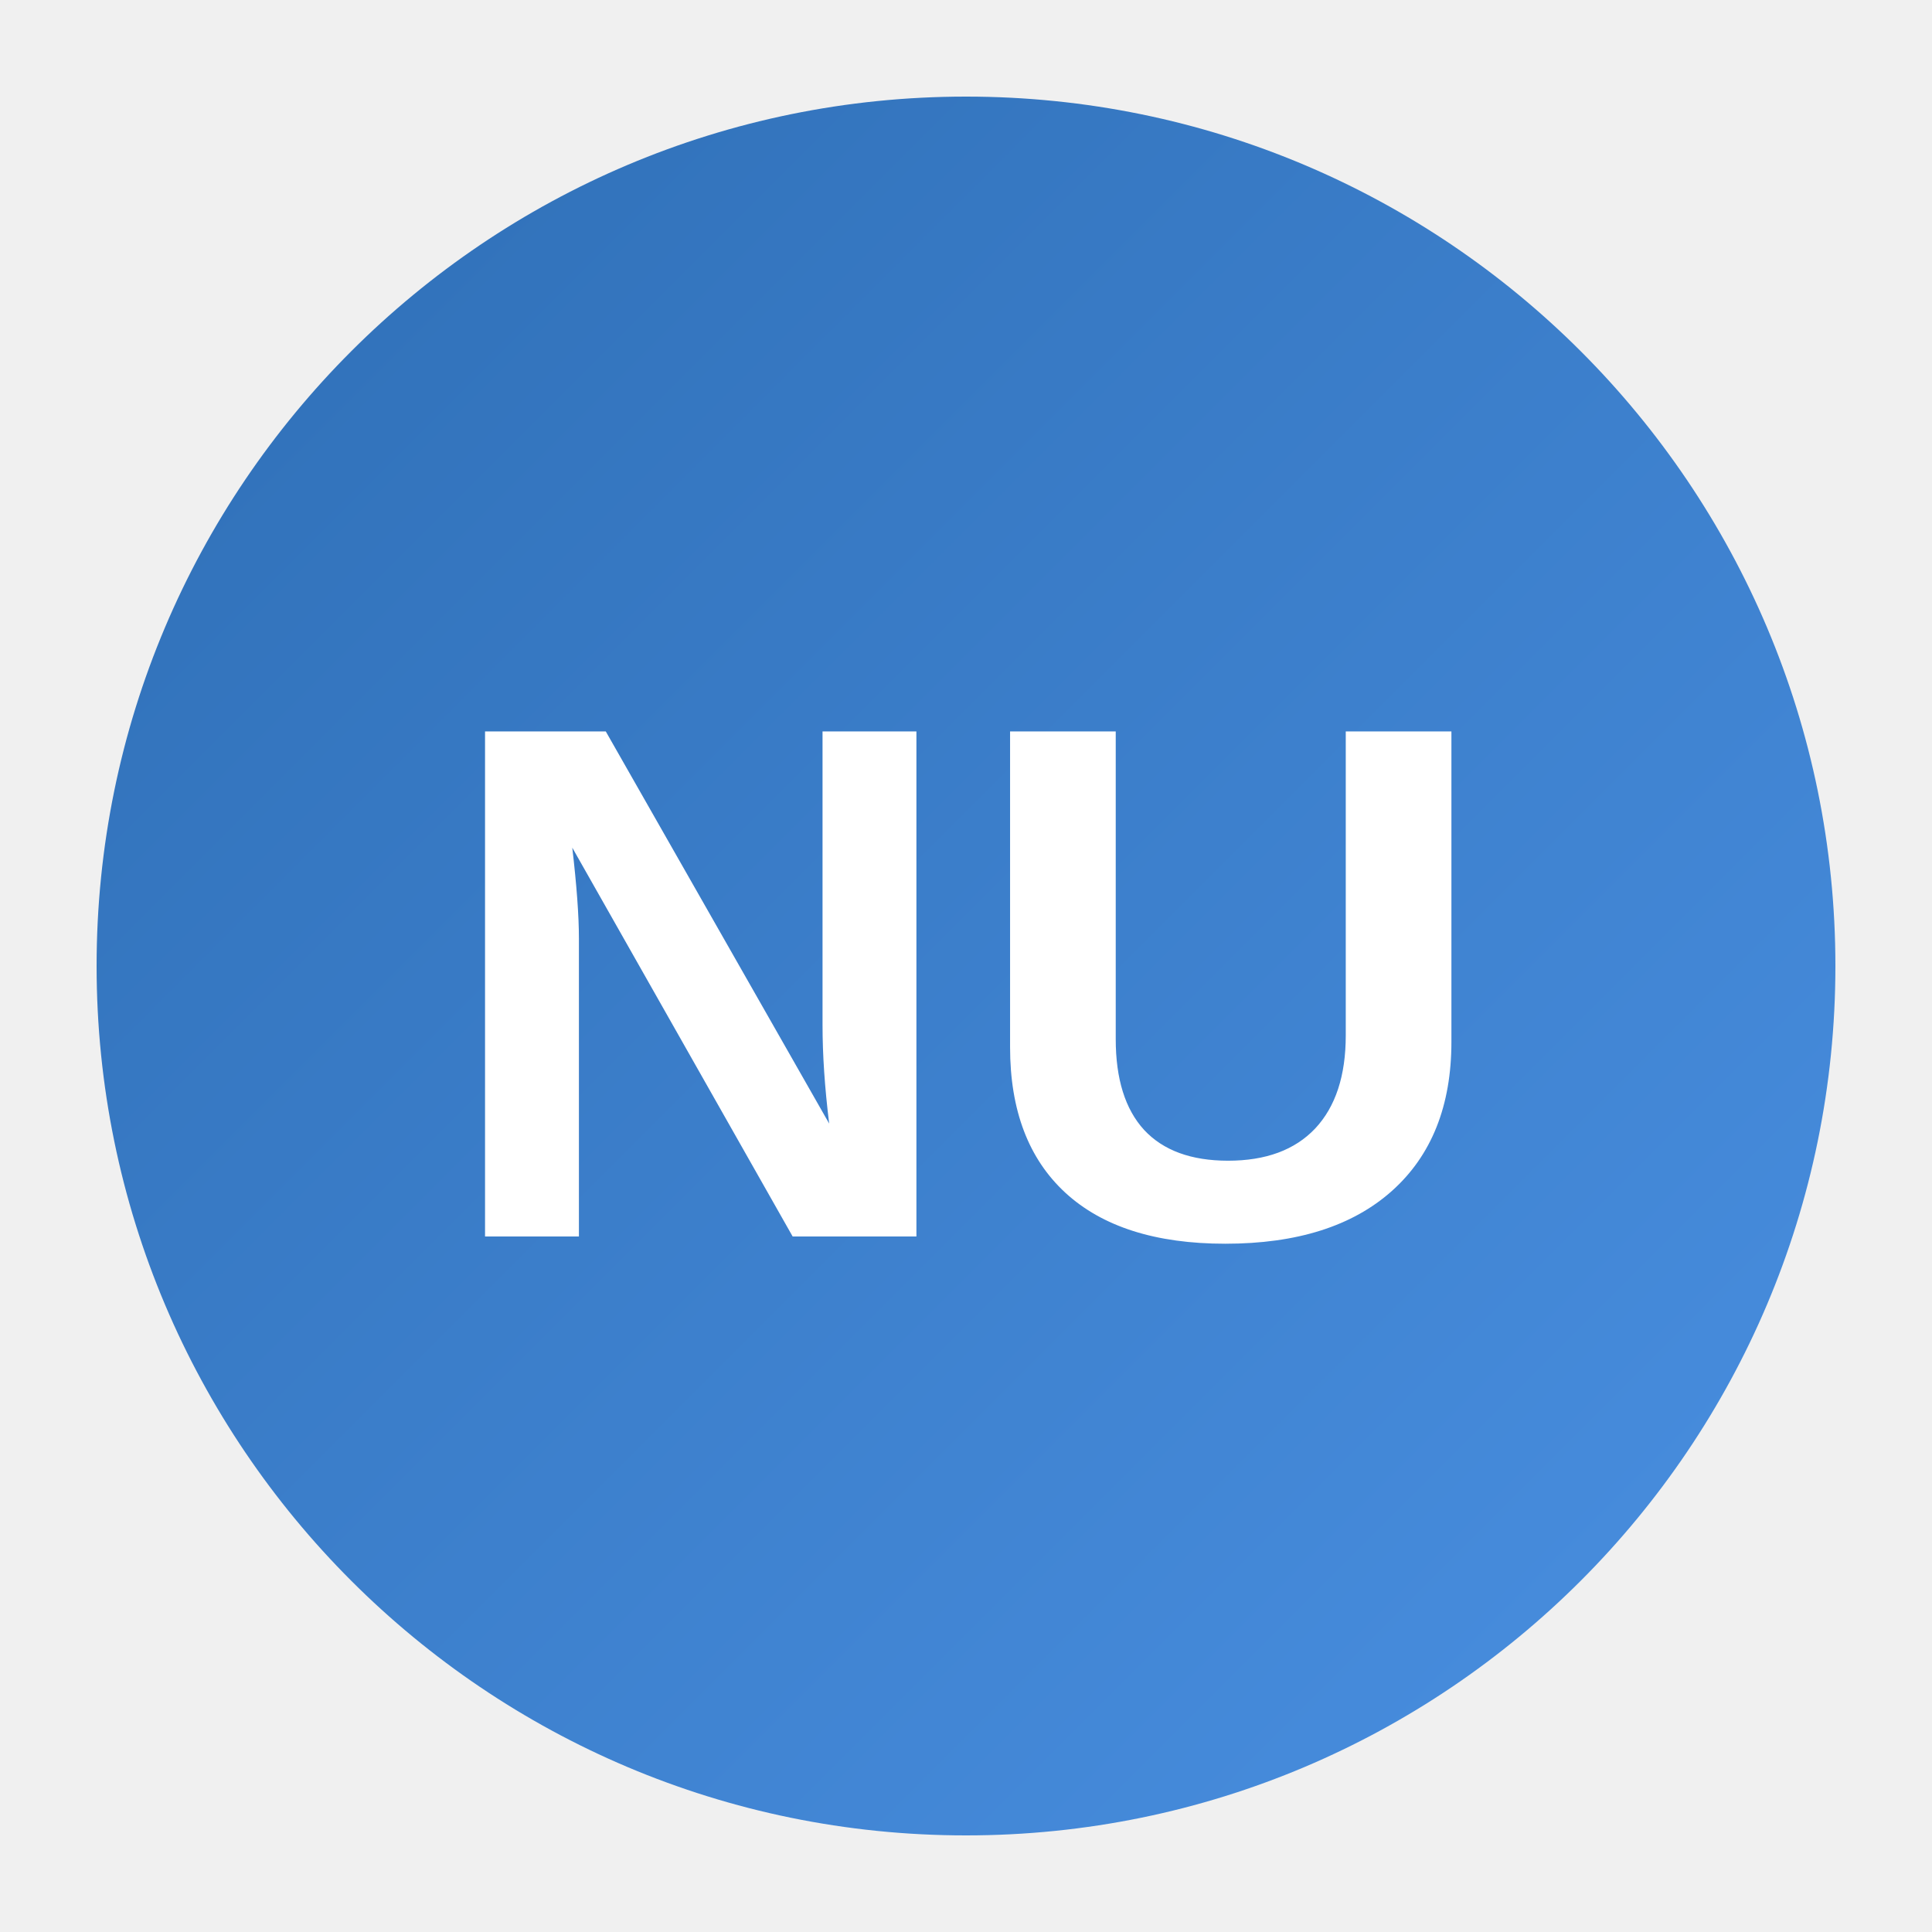
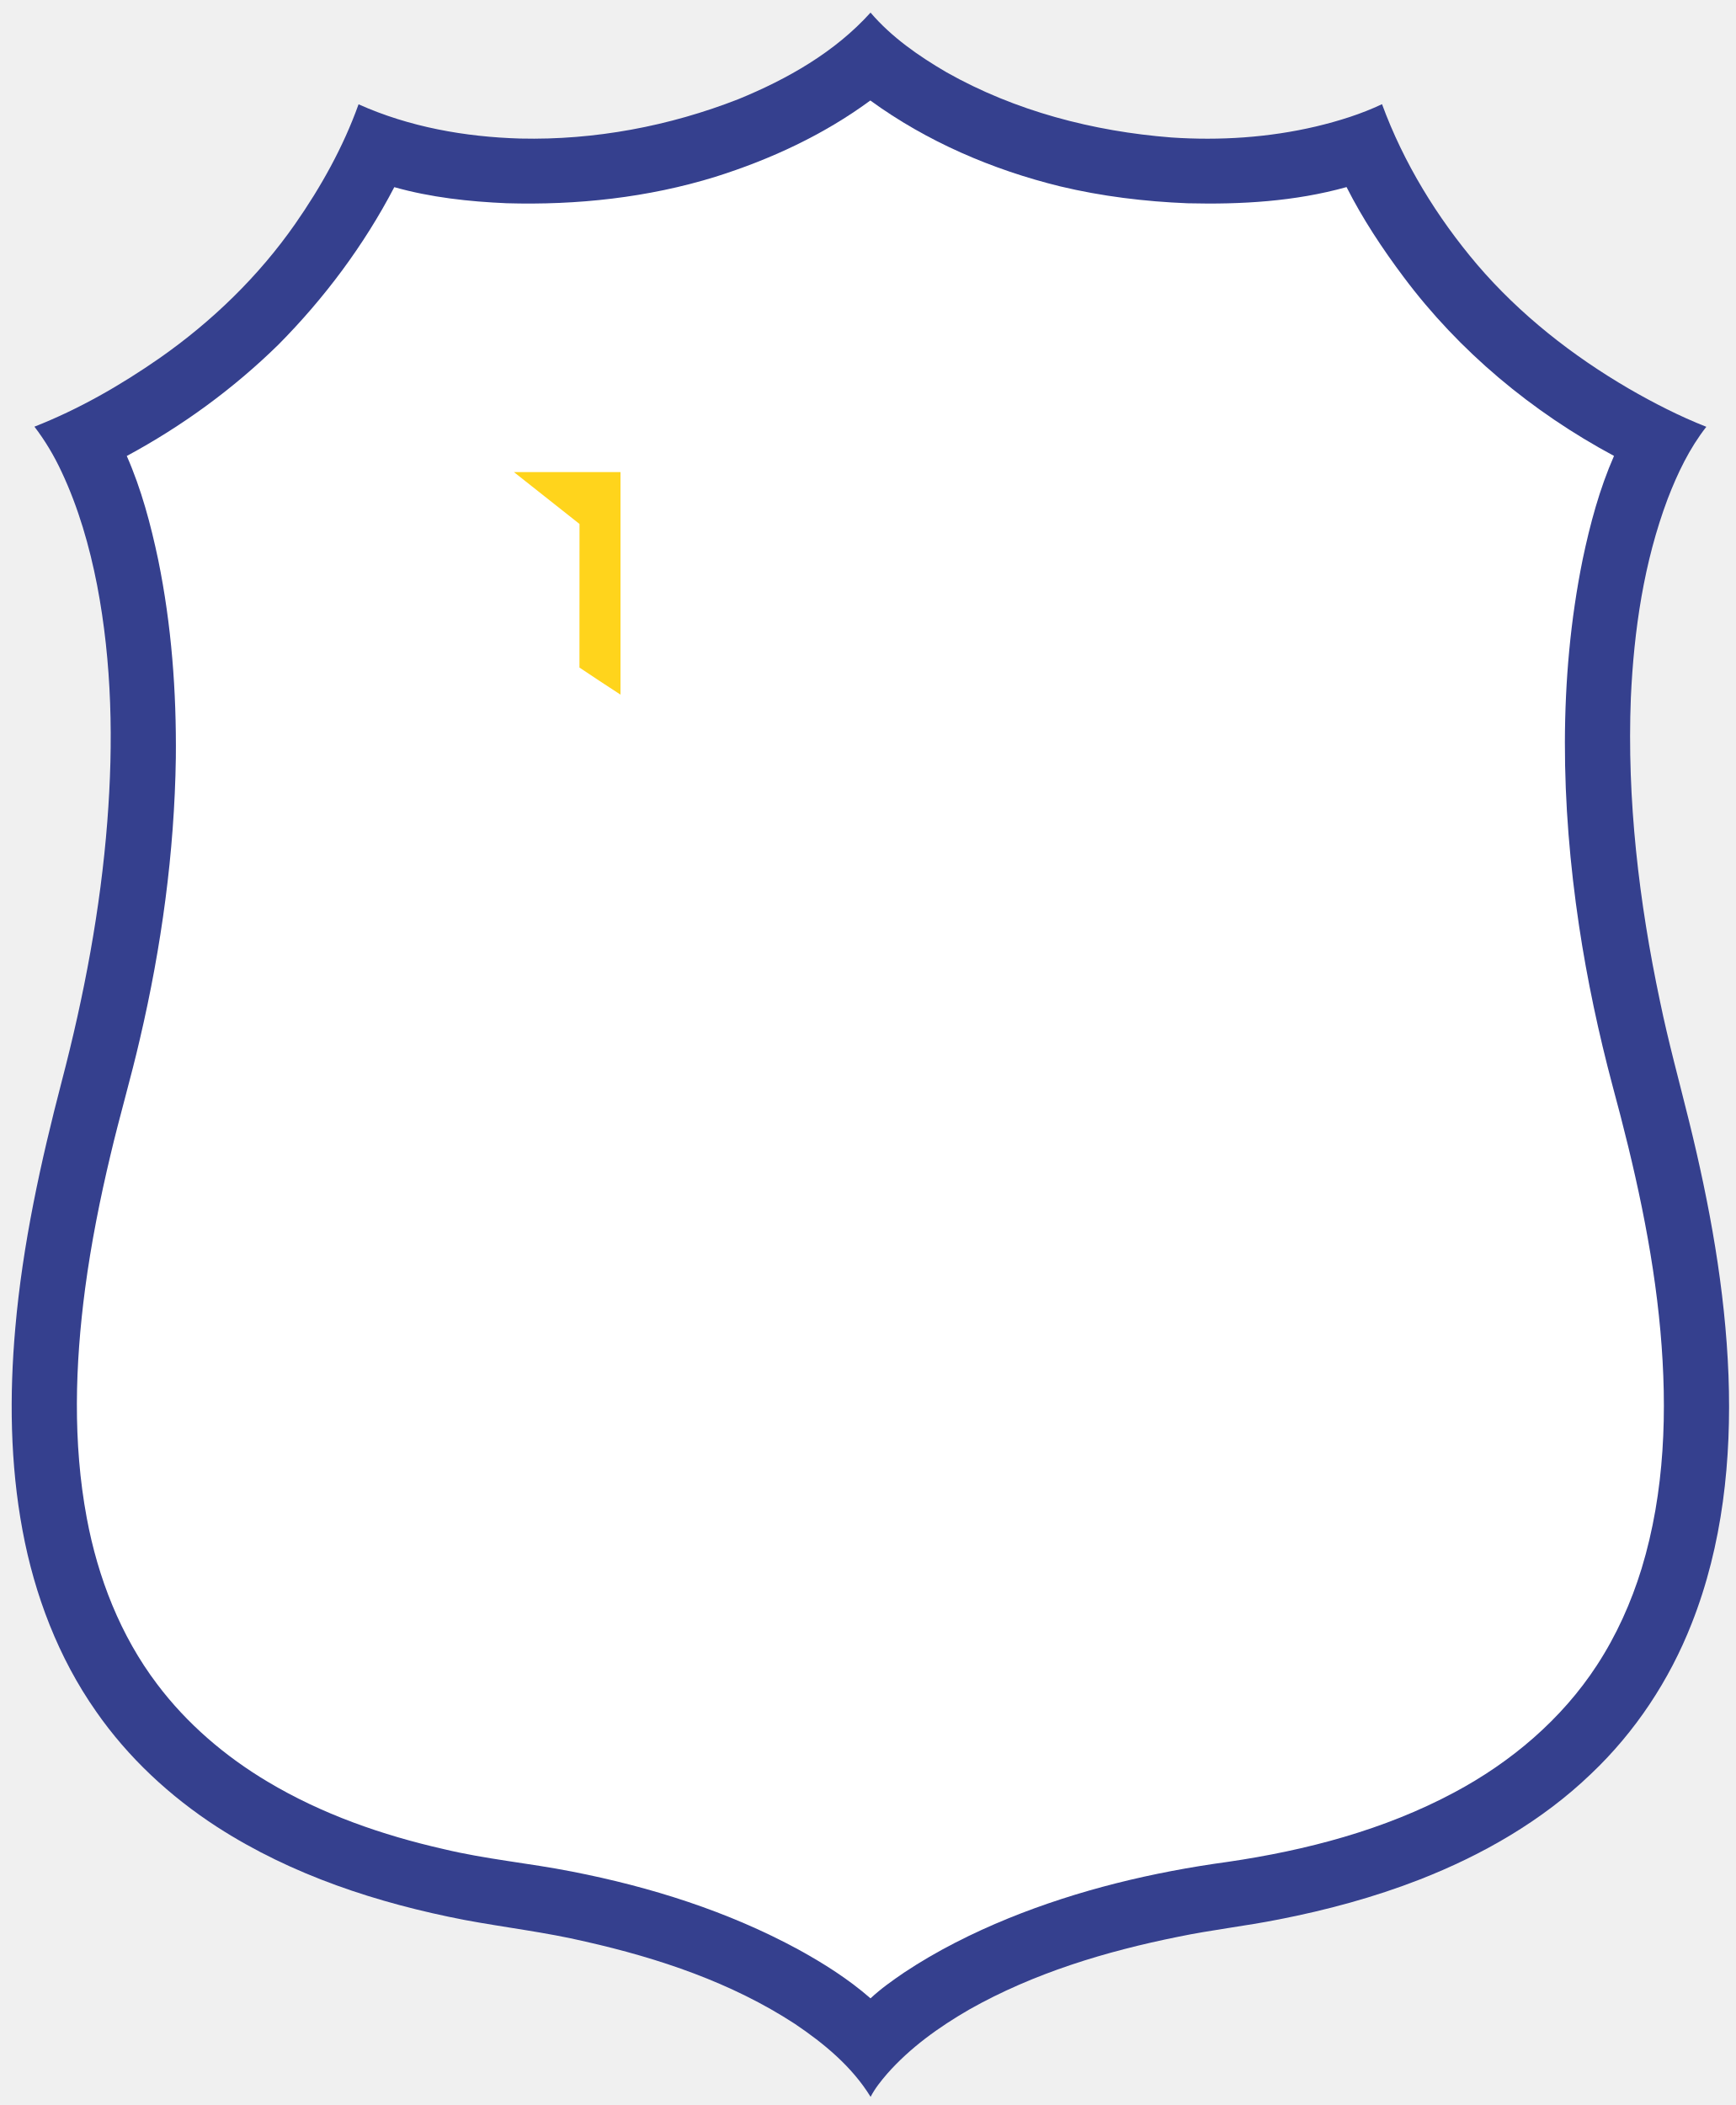
- <svg xmlns="http://www.w3.org/2000/svg" viewBox="0 0 100 100">
-   <defs>
-     <linearGradient id="nuGradient" x1="0%" y1="0%" x2="100%" y2="100%">
-       <stop offset="0%" style="stop-color:#2E6EB5;stop-opacity:1" />
-       <stop offset="100%" style="stop-color:#4A90E2;stop-opacity:1" />
-     </linearGradient>
-   </defs>
-   <circle cx="50" cy="50" r="45" fill="url(#nuGradient)" />
-   <text x="50" y="64" font-size="38" font-weight="900" text-anchor="middle" fill="white" font-family="Arial, sans-serif">NU</text>
+ <svg xmlns="http://www.w3.org/2000/svg" width="215.25pt" height="261pt" viewBox="0 0 984 1192" version="1.1">
+   <g id="#35408eff">
+     <path fill="#35408e" opacity="1.00" d=" M 418.66 55.60 C 446.35 44.26 473.27 28.99 493.49 6.57 C 505.44 20.55 520.79 31.19 536.58 40.41 C 575.45 62.37 619.67 73.89 664.00 77.35 C 691.45 79.21 719.22 77.42 746.03 71.11 C 758.84 68.04 771.51 64.13 783.44 58.48 C 795.69 91.77 814.52 122.50 837.44 149.49 C 861.63 177.74 891.27 201.00 923.32 219.70 C 937.47 227.88 952.06 235.35 967.28 241.35 C 957.72 253.55 950.97 267.67 945.42 282.06 C 931.87 318.08 926.24 356.61 924.50 394.91 C 922.22 452.69 929.08 510.53 941.02 567.01 C 945.73 589.82 951.90 612.28 957.48 634.88 C 969.14 682.14 977.98 730.32 979.85 779.05 C 981.62 826.66 976.56 875.27 958.91 919.83 C 946.34 951.85 926.92 981.21 901.92 1004.88 C 874.24 1031.48 840.35 1050.90 804.73 1064.80 C 778.92 1074.86 752.06 1082.10 724.88 1087.40 C 705.96 1091.16 686.76 1093.30 667.87 1097.22 C 626.80 1105.49 586.05 1117.77 549.42 1138.47 C 532.34 1148.35 516.00 1160.01 502.90 1174.88 C 499.41 1178.95 496.00 1183.16 493.53 1187.95 C 482.95 1170.76 467.06 1157.65 450.49 1146.51 C 414.64 1123.14 373.46 1109.36 331.96 1099.97 C 309.34 1094.63 286.22 1091.97 263.40 1087.70 C 214.14 1078.20 165.38 1062.31 123.01 1034.93 C 96.34 1017.64 72.59 995.61 54.44 969.46 C 33.05 938.97 19.57 903.41 12.78 866.92 C 5.72 829.10 5.29 790.32 8.68 752.09 C 12.82 704.69 23.08 658.08 35.06 612.11 C 47.66 563.92 56.97 514.77 60.83 465.07 C 64.31 420.39 63.51 375.10 55.02 330.99 C 50.71 308.97 44.48 287.22 34.92 266.88 C 30.72 257.82 25.58 249.20 19.52 241.27 C 44.68 231.39 68.30 217.83 90.46 202.42 C 120.13 181.68 146.54 156.12 167.29 126.41 C 181.96 105.37 194.60 82.74 203.26 58.55 C 232.00 71.43 263.59 77.04 294.94 77.96 C 337.11 78.93 379.41 70.97 418.66 55.60 Z" />
+   </g>
+   <g id="#ffffffff">
+     <path fill="#ffffff" opacity="1.00" d=" M 405.49 99.66 C 436.72 89.84 466.93 75.85 493.37 56.39 C 525.43 79.71 562.55 95.63 600.96 105.06 C 624.65 110.73 648.94 113.67 673.27 114.65 C 703.48 115.40 734.11 113.64 763.34 105.47 C 772.43 123.44 783.58 140.30 795.65 156.39 C 827.17 198.59 868.60 233.00 914.95 257.85 C 906.72 276.60 901.39 296.48 897.19 316.48 C 883.32 384.77 884.87 455.38 895.11 524.06 C 899.72 554.72 906.19 585.09 914.17 615.05 C 926.52 660.60 937.04 706.85 941.26 753.94 C 945.26 798.88 943.83 845.02 930.61 888.45 C 924.67 907.79 916.30 926.43 905.22 943.38 C 885.25 974.02 856.50 998.29 824.37 1015.41 C 784.63 1036.68 740.44 1048.25 696.05 1054.75 C 653.55 1060.55 611.47 1070.59 571.68 1086.75 C 551.08 1095.16 531.09 1105.17 512.54 1117.49 C 505.93 1122.01 499.34 1126.64 493.48 1132.12 C 481.05 1121.28 467.06 1112.39 452.64 1104.47 C 412.63 1082.74 368.72 1068.93 324.15 1060.24 C 300.06 1055.48 275.53 1053.29 251.63 1047.55 C 216.74 1039.64 182.45 1027.72 151.67 1009.29 C 127.62 994.95 105.91 976.41 89.05 953.99 C 68.24 926.51 55.47 893.60 49.19 859.87 C 41.18 817.01 42.57 772.95 48.24 729.89 C 51.63 704.39 56.67 679.14 62.63 654.12 C 67.82 632.07 74.25 610.33 79.33 588.24 C 91.53 536.07 98.89 482.66 99.68 429.05 C 100.06 391.45 97.24 353.71 89.70 316.83 C 85.46 296.73 80.16 276.73 71.87 257.88 C 103.25 240.98 132.34 219.75 157.80 194.80 C 183.90 168.47 206.36 138.40 223.52 105.51 C 244.23 111.35 265.77 113.70 287.21 114.63 C 327.07 115.79 367.31 111.46 405.49 99.66 Z" />
+   </g>
+   <g id="#ffd41cff">
+     <path fill="#ffd41c" opacity="1.00" d=" M 291.32 267.01 C 311.46 266.98 331.61 267.01 351.75 267.00 C 351.76 309.05 351.75 351.10 351.75 393.16 C 343.94 388.12 336.21 382.97 328.48 377.81 C 328.53 350.68 328.48 323.55 328.51 296.42 C 316.11 286.62 303.69 276.85 291.32 267.01 Z" />
+   </g>
</svg>
